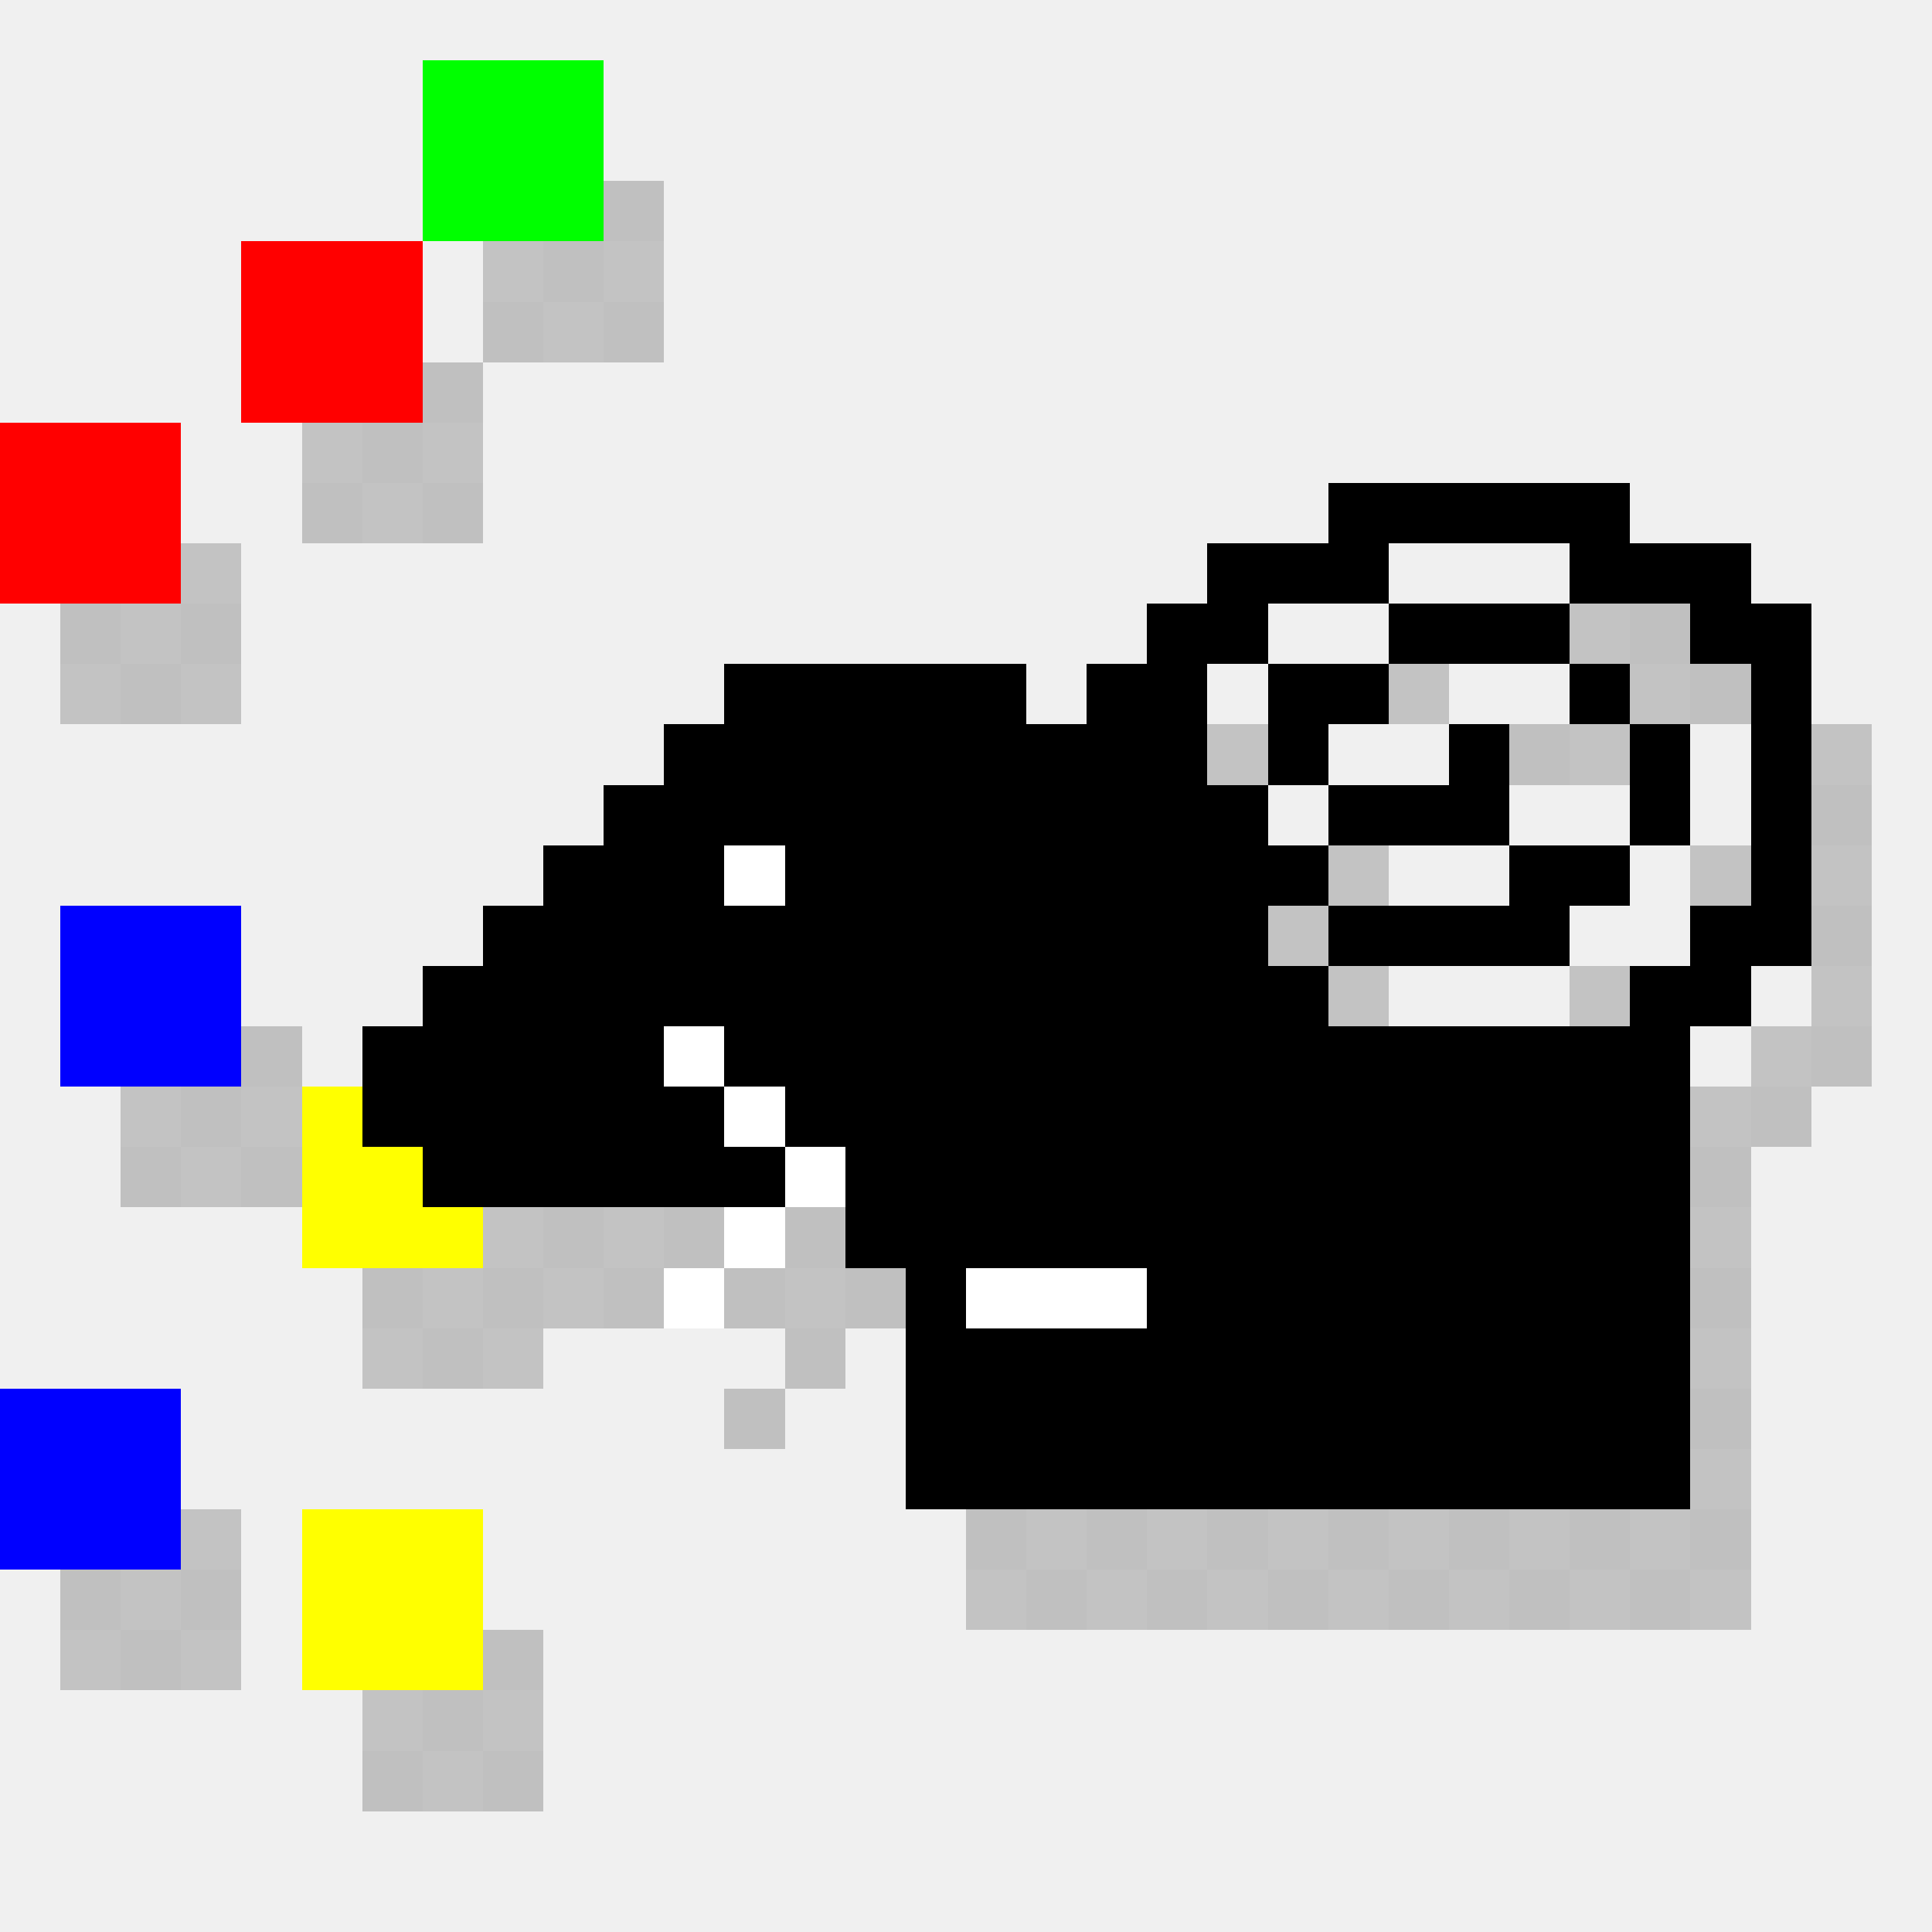
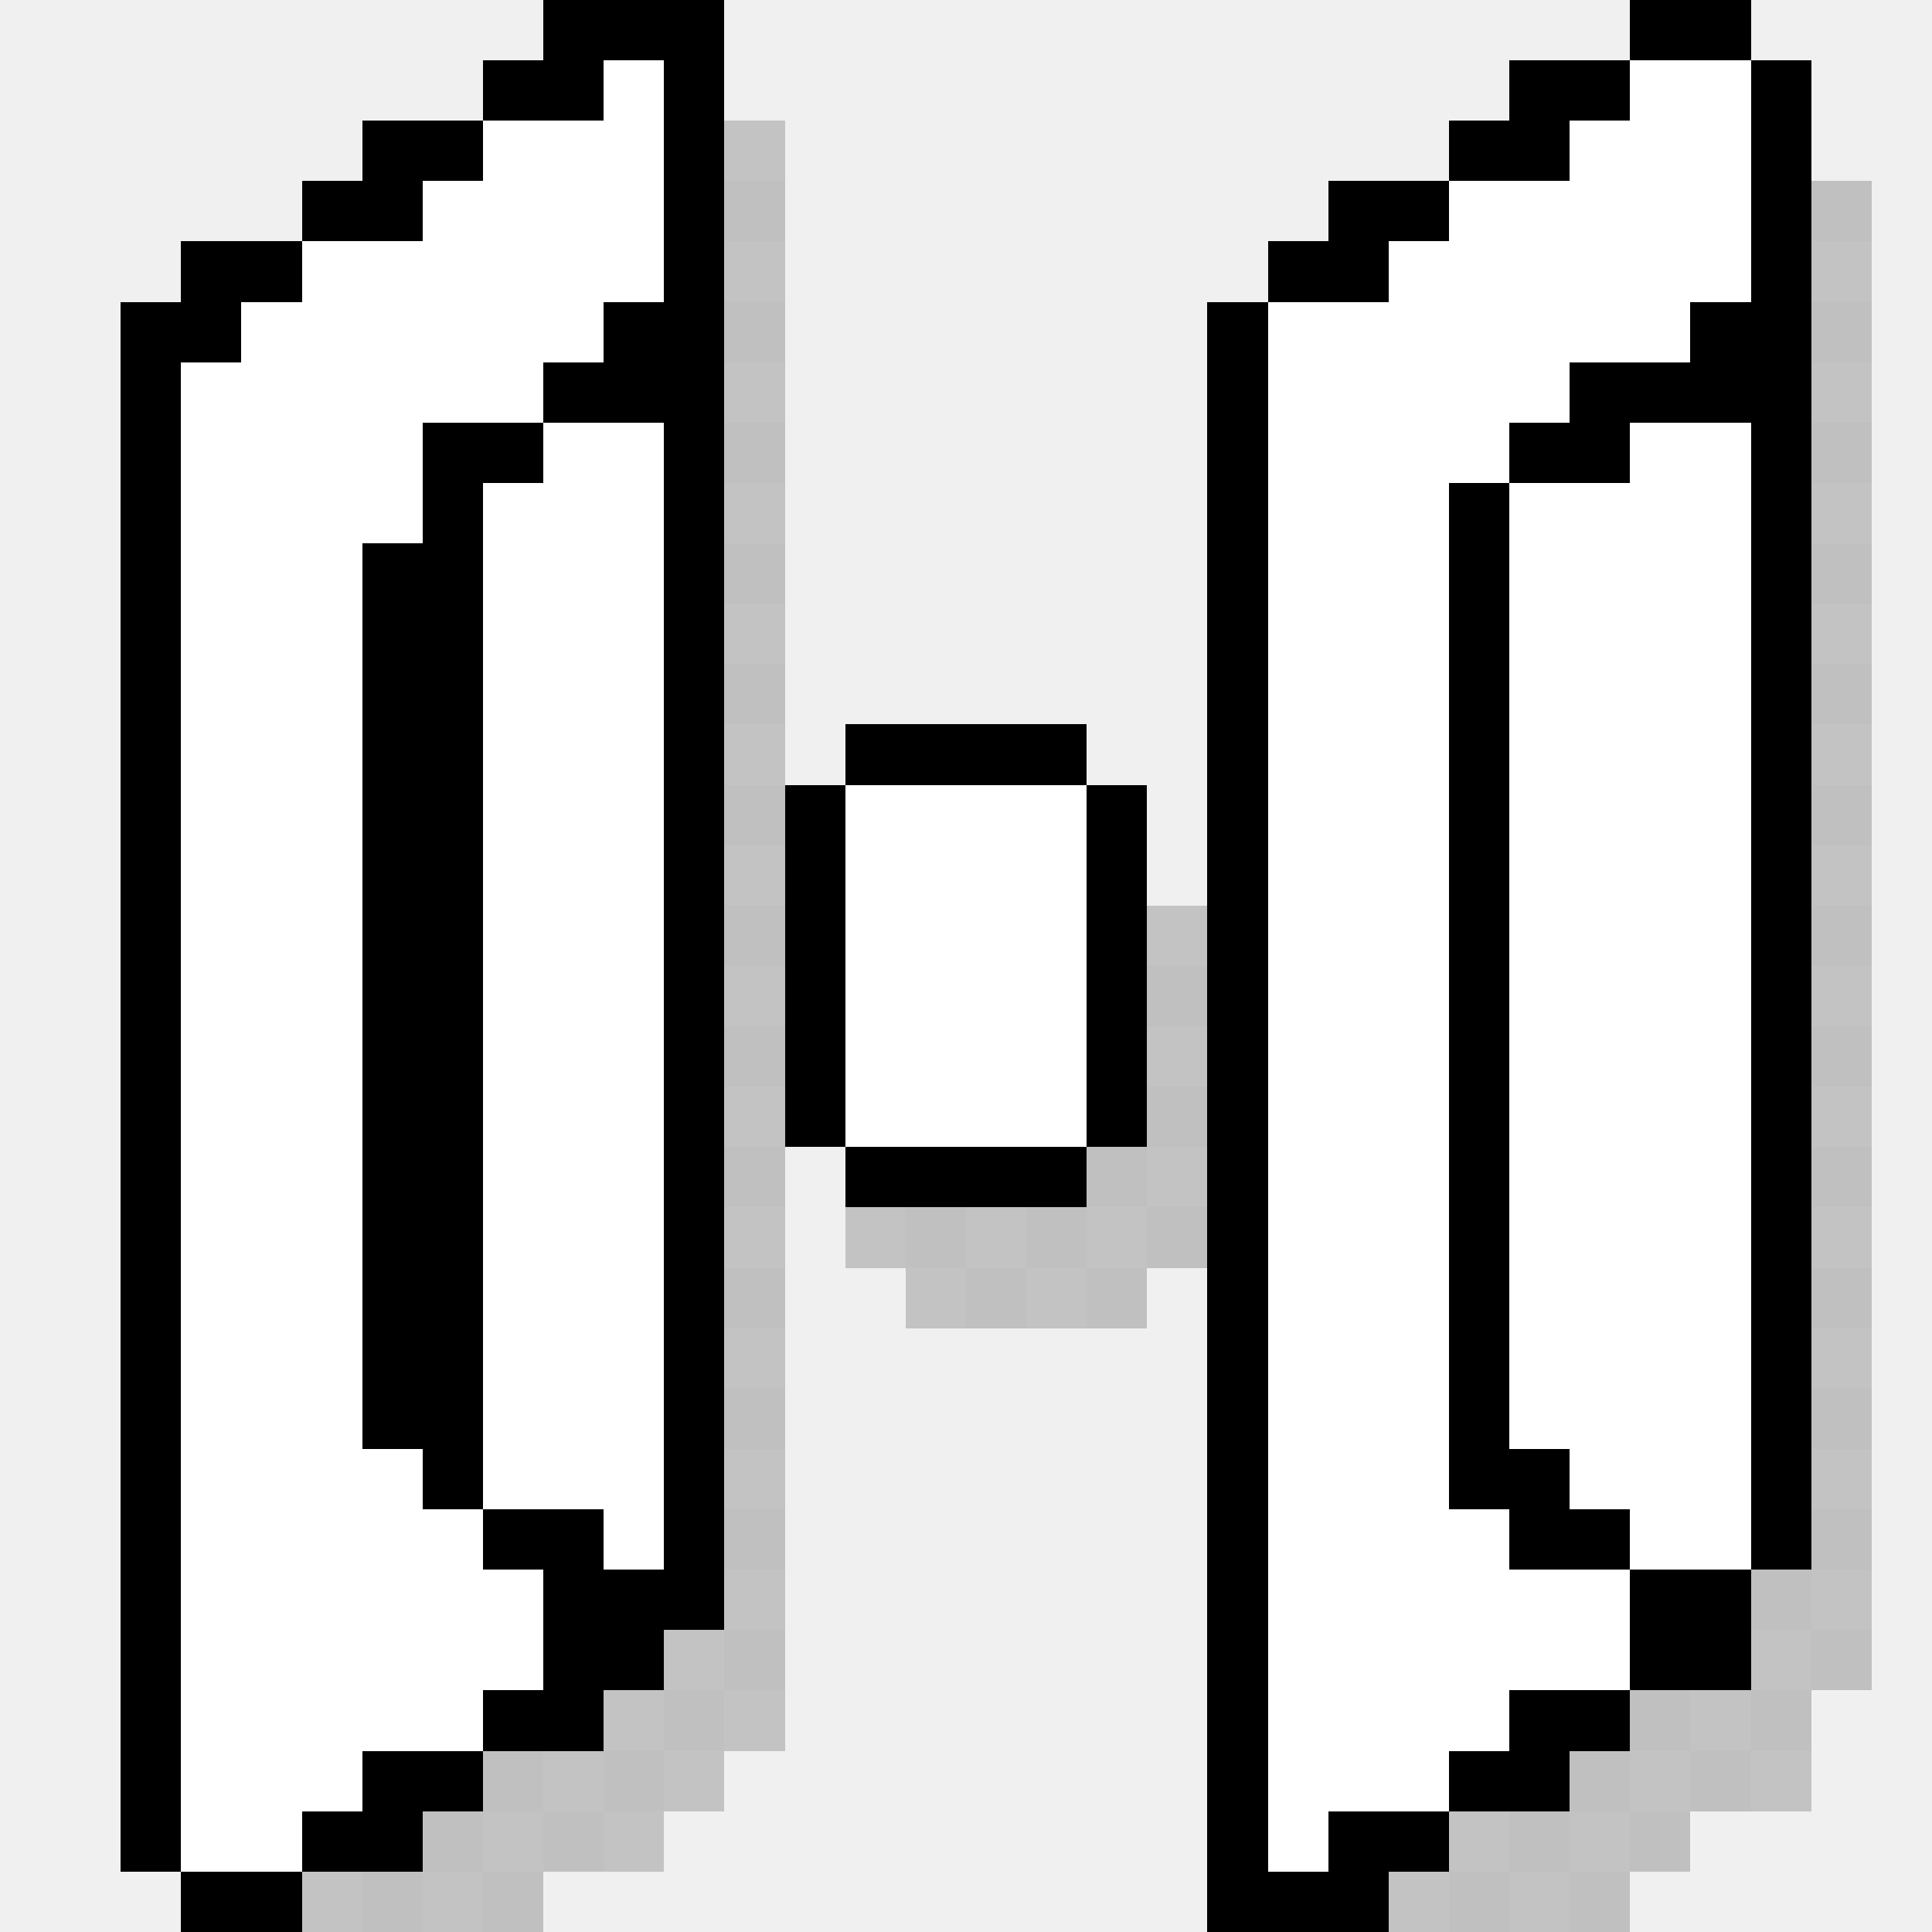
<svg xmlns="http://www.w3.org/2000/svg" width="32" height="32" viewBox="0 0 32 32" shape-rendering="crispEdges">
-   <rect x="7" y="1" width="3" height="1" fill="#00ff00" />
-   <rect x="7" y="2" width="3" height="1" fill="#00ff00" />
-   <rect x="7" y="3" width="3" height="1" fill="#00ff00" />
-   <rect x="10" y="3" width="1" height="1" fill="#000000" fill-opacity="0.2" />
-   <rect x="4" y="4" width="3" height="1" fill="#ff0000" />
-   <rect x="8" y="4" width="1" height="1" fill="#808080" fill-opacity="0.4" />
-   <rect x="9" y="4" width="1" height="1" fill="#000000" fill-opacity="0.2" />
-   <rect x="10" y="4" width="1" height="1" fill="#808080" fill-opacity="0.4" />
-   <rect x="4" y="5" width="3" height="1" fill="#ff0000" />
-   <rect x="8" y="5" width="1" height="1" fill="#000000" fill-opacity="0.2" />
-   <rect x="9" y="5" width="1" height="1" fill="#808080" fill-opacity="0.4" />
-   <rect x="10" y="5" width="1" height="1" fill="#000000" fill-opacity="0.2" />
-   <rect x="4" y="6" width="3" height="1" fill="#ff0000" />
-   <rect x="7" y="6" width="1" height="1" fill="#000000" fill-opacity="0.2" />
-   <rect x="0" y="7" width="3" height="1" fill="#ff0000" />
-   <rect x="5" y="7" width="1" height="1" fill="#808080" fill-opacity="0.4" />
-   <rect x="6" y="7" width="1" height="1" fill="#000000" fill-opacity="0.2" />
-   <rect x="7" y="7" width="1" height="1" fill="#808080" fill-opacity="0.4" />
-   <rect x="0" y="8" width="3" height="1" fill="#ff0000" />
-   <rect x="5" y="8" width="1" height="1" fill="#000000" fill-opacity="0.2" />
-   <rect x="6" y="8" width="1" height="1" fill="#808080" fill-opacity="0.4" />
-   <rect x="7" y="8" width="1" height="1" fill="#000000" fill-opacity="0.2" />
-   <rect x="22" y="8" width="5" height="1" fill="#000000" />
-   <rect x="0" y="9" width="3" height="1" fill="#ff0000" />
-   <rect x="3" y="9" width="1" height="1" fill="#808080" fill-opacity="0.4" />
-   <rect x="20" y="9" width="3" height="1" fill="#000000" />
-   <rect x="26" y="9" width="3" height="1" fill="#000000" />
-   <rect x="1" y="10" width="1" height="1" fill="#000000" fill-opacity="0.2" />
-   <rect x="2" y="10" width="1" height="1" fill="#808080" fill-opacity="0.4" />
-   <rect x="3" y="10" width="1" height="1" fill="#000000" fill-opacity="0.2" />
-   <rect x="19" y="10" width="2" height="1" fill="#000000" />
-   <rect x="23" y="10" width="3" height="1" fill="#000000" />
-   <rect x="26" y="10" width="1" height="1" fill="#808080" fill-opacity="0.4" />
-   <rect x="27" y="10" width="1" height="1" fill="#000000" fill-opacity="0.2" />
-   <rect x="28" y="10" width="2" height="1" fill="#000000" />
-   <rect x="1" y="11" width="1" height="1" fill="#808080" fill-opacity="0.4" />
-   <rect x="2" y="11" width="1" height="1" fill="#000000" fill-opacity="0.2" />
-   <rect x="3" y="11" width="1" height="1" fill="#808080" fill-opacity="0.4" />
-   <rect x="12" y="11" width="5" height="1" fill="#000000" />
-   <rect x="18" y="11" width="2" height="1" fill="#000000" />
-   <rect x="21" y="11" width="2" height="1" fill="#000000" />
-   <rect x="23" y="11" width="1" height="1" fill="#808080" fill-opacity="0.4" />
-   <rect x="26" y="11" width="1" height="1" fill="#000000" />
-   <rect x="27" y="11" width="1" height="1" fill="#808080" fill-opacity="0.4" />
-   <rect x="28" y="11" width="1" height="1" fill="#000000" fill-opacity="0.2" />
+   <rect x="9" y="0" width="3" height="1" fill="#000000" />
+   <rect x="27" y="0" width="2" height="1" fill="#000000" />
+   <rect x="8" y="1" width="2" height="1" fill="#000000" />
+   <rect x="10" y="1" width="1" height="1" fill="#ffffff" />
+   <rect x="11" y="1" width="1" height="1" fill="#000000" />
+   <rect x="25" y="1" width="2" height="1" fill="#000000" />
+   <rect x="27" y="1" width="2" height="1" fill="#ffffff" />
+   <rect x="29" y="1" width="1" height="1" fill="#000000" />
+   <rect x="6" y="2" width="2" height="1" fill="#000000" />
+   <rect x="8" y="2" width="3" height="1" fill="#ffffff" />
+   <rect x="11" y="2" width="1" height="1" fill="#000000" />
+   <rect x="12" y="2" width="1" height="1" fill="#808080" fill-opacity="0.4" />
+   <rect x="24" y="2" width="2" height="1" fill="#000000" />
+   <rect x="26" y="2" width="3" height="1" fill="#ffffff" />
+   <rect x="29" y="2" width="1" height="1" fill="#000000" />
+   <rect x="5" y="3" width="2" height="1" fill="#000000" />
+   <rect x="7" y="3" width="4" height="1" fill="#ffffff" />
+   <rect x="11" y="3" width="1" height="1" fill="#000000" />
+   <rect x="12" y="3" width="1" height="1" fill="#000000" fill-opacity="0.2" />
+   <rect x="22" y="3" width="2" height="1" fill="#000000" />
+   <rect x="24" y="3" width="5" height="1" fill="#ffffff" />
+   <rect x="29" y="3" width="1" height="1" fill="#000000" />
+   <rect x="30" y="3" width="1" height="1" fill="#000000" fill-opacity="0.2" />
+   <rect x="3" y="4" width="2" height="1" fill="#000000" />
+   <rect x="5" y="4" width="6" height="1" fill="#ffffff" />
+   <rect x="11" y="4" width="1" height="1" fill="#000000" />
+   <rect x="12" y="4" width="1" height="1" fill="#808080" fill-opacity="0.4" />
+   <rect x="21" y="4" width="2" height="1" fill="#000000" />
+   <rect x="23" y="4" width="6" height="1" fill="#ffffff" />
+   <rect x="29" y="4" width="1" height="1" fill="#000000" />
+   <rect x="30" y="4" width="1" height="1" fill="#808080" fill-opacity="0.4" />
+   <rect x="2" y="5" width="2" height="1" fill="#000000" />
+   <rect x="4" y="5" width="6" height="1" fill="#ffffff" />
+   <rect x="10" y="5" width="2" height="1" fill="#000000" />
+   <rect x="12" y="5" width="1" height="1" fill="#000000" fill-opacity="0.2" />
+   <rect x="20" y="5" width="1" height="1" fill="#000000" />
+   <rect x="21" y="5" width="7" height="1" fill="#ffffff" />
+   <rect x="28" y="5" width="2" height="1" fill="#000000" />
+   <rect x="30" y="5" width="1" height="1" fill="#000000" fill-opacity="0.2" />
+   <rect x="2" y="6" width="1" height="1" fill="#000000" />
+   <rect x="3" y="6" width="6" height="1" fill="#ffffff" />
+   <rect x="9" y="6" width="3" height="1" fill="#000000" />
+   <rect x="12" y="6" width="1" height="1" fill="#808080" fill-opacity="0.4" />
+   <rect x="20" y="6" width="1" height="1" fill="#000000" />
+   <rect x="21" y="6" width="5" height="1" fill="#ffffff" />
+   <rect x="26" y="6" width="4" height="1" fill="#000000" />
+   <rect x="30" y="6" width="1" height="1" fill="#808080" fill-opacity="0.4" />
+   <rect x="2" y="7" width="1" height="1" fill="#000000" />
+   <rect x="3" y="7" width="4" height="1" fill="#ffffff" />
+   <rect x="7" y="7" width="2" height="1" fill="#000000" />
+   <rect x="9" y="7" width="2" height="1" fill="#ffffff" />
+   <rect x="11" y="7" width="1" height="1" fill="#000000" />
+   <rect x="12" y="7" width="1" height="1" fill="#000000" fill-opacity="0.2" />
+   <rect x="20" y="7" width="1" height="1" fill="#000000" />
+   <rect x="21" y="7" width="4" height="1" fill="#ffffff" />
+   <rect x="25" y="7" width="2" height="1" fill="#000000" />
+   <rect x="27" y="7" width="2" height="1" fill="#ffffff" />
+   <rect x="29" y="7" width="1" height="1" fill="#000000" />
+   <rect x="30" y="7" width="1" height="1" fill="#000000" fill-opacity="0.2" />
+   <rect x="2" y="8" width="1" height="1" fill="#000000" />
+   <rect x="3" y="8" width="4" height="1" fill="#ffffff" />
+   <rect x="7" y="8" width="1" height="1" fill="#000000" />
+   <rect x="8" y="8" width="3" height="1" fill="#ffffff" />
+   <rect x="11" y="8" width="1" height="1" fill="#000000" />
+   <rect x="12" y="8" width="1" height="1" fill="#808080" fill-opacity="0.4" />
+   <rect x="20" y="8" width="1" height="1" fill="#000000" />
+   <rect x="21" y="8" width="3" height="1" fill="#ffffff" />
+   <rect x="24" y="8" width="1" height="1" fill="#000000" />
+   <rect x="25" y="8" width="4" height="1" fill="#ffffff" />
+   <rect x="29" y="8" width="1" height="1" fill="#000000" />
+   <rect x="30" y="8" width="1" height="1" fill="#808080" fill-opacity="0.4" />
+   <rect x="2" y="9" width="1" height="1" fill="#000000" />
+   <rect x="3" y="9" width="3" height="1" fill="#ffffff" />
+   <rect x="6" y="9" width="2" height="1" fill="#000000" />
+   <rect x="8" y="9" width="3" height="1" fill="#ffffff" />
+   <rect x="11" y="9" width="1" height="1" fill="#000000" />
+   <rect x="12" y="9" width="1" height="1" fill="#000000" fill-opacity="0.2" />
+   <rect x="20" y="9" width="1" height="1" fill="#000000" />
+   <rect x="21" y="9" width="3" height="1" fill="#ffffff" />
+   <rect x="24" y="9" width="1" height="1" fill="#000000" />
+   <rect x="25" y="9" width="4" height="1" fill="#ffffff" />
+   <rect x="29" y="9" width="1" height="1" fill="#000000" />
+   <rect x="30" y="9" width="1" height="1" fill="#000000" fill-opacity="0.2" />
+   <rect x="2" y="10" width="1" height="1" fill="#000000" />
+   <rect x="3" y="10" width="3" height="1" fill="#ffffff" />
+   <rect x="6" y="10" width="2" height="1" fill="#000000" />
+   <rect x="8" y="10" width="3" height="1" fill="#ffffff" />
+   <rect x="11" y="10" width="1" height="1" fill="#000000" />
+   <rect x="12" y="10" width="1" height="1" fill="#808080" fill-opacity="0.4" />
+   <rect x="20" y="10" width="1" height="1" fill="#000000" />
+   <rect x="21" y="10" width="3" height="1" fill="#ffffff" />
+   <rect x="24" y="10" width="1" height="1" fill="#000000" />
+   <rect x="25" y="10" width="4" height="1" fill="#ffffff" />
+   <rect x="29" y="10" width="1" height="1" fill="#000000" />
+   <rect x="30" y="10" width="1" height="1" fill="#808080" fill-opacity="0.4" />
+   <rect x="2" y="11" width="1" height="1" fill="#000000" />
+   <rect x="3" y="11" width="3" height="1" fill="#ffffff" />
+   <rect x="6" y="11" width="2" height="1" fill="#000000" />
+   <rect x="8" y="11" width="3" height="1" fill="#ffffff" />
+   <rect x="11" y="11" width="1" height="1" fill="#000000" />
+   <rect x="12" y="11" width="1" height="1" fill="#000000" fill-opacity="0.2" />
+   <rect x="20" y="11" width="1" height="1" fill="#000000" />
+   <rect x="21" y="11" width="3" height="1" fill="#ffffff" />
+   <rect x="24" y="11" width="1" height="1" fill="#000000" />
+   <rect x="25" y="11" width="4" height="1" fill="#ffffff" />
  <rect x="29" y="11" width="1" height="1" fill="#000000" />
-   <rect x="11" y="12" width="9" height="1" fill="#000000" />
-   <rect x="20" y="12" width="1" height="1" fill="#808080" fill-opacity="0.4" />
-   <rect x="21" y="12" width="1" height="1" fill="#000000" />
+   <rect x="30" y="11" width="1" height="1" fill="#000000" fill-opacity="0.2" />
+   <rect x="2" y="12" width="1" height="1" fill="#000000" />
+   <rect x="3" y="12" width="3" height="1" fill="#ffffff" />
+   <rect x="6" y="12" width="2" height="1" fill="#000000" />
+   <rect x="8" y="12" width="3" height="1" fill="#ffffff" />
+   <rect x="11" y="12" width="1" height="1" fill="#000000" />
+   <rect x="12" y="12" width="1" height="1" fill="#808080" fill-opacity="0.4" />
+   <rect x="14" y="12" width="4" height="1" fill="#000000" />
+   <rect x="20" y="12" width="1" height="1" fill="#000000" />
+   <rect x="21" y="12" width="3" height="1" fill="#ffffff" />
  <rect x="24" y="12" width="1" height="1" fill="#000000" />
-   <rect x="25" y="12" width="1" height="1" fill="#000000" fill-opacity="0.2" />
-   <rect x="26" y="12" width="1" height="1" fill="#808080" fill-opacity="0.4" />
-   <rect x="27" y="12" width="1" height="1" fill="#000000" />
+   <rect x="25" y="12" width="4" height="1" fill="#ffffff" />
  <rect x="29" y="12" width="1" height="1" fill="#000000" />
  <rect x="30" y="12" width="1" height="1" fill="#808080" fill-opacity="0.4" />
-   <rect x="10" y="13" width="11" height="1" fill="#000000" />
-   <rect x="22" y="13" width="3" height="1" fill="#000000" />
-   <rect x="27" y="13" width="1" height="1" fill="#000000" />
+   <rect x="2" y="13" width="1" height="1" fill="#000000" />
+   <rect x="3" y="13" width="3" height="1" fill="#ffffff" />
+   <rect x="6" y="13" width="2" height="1" fill="#000000" />
+   <rect x="8" y="13" width="3" height="1" fill="#ffffff" />
+   <rect x="11" y="13" width="1" height="1" fill="#000000" />
+   <rect x="12" y="13" width="1" height="1" fill="#000000" fill-opacity="0.2" />
+   <rect x="13" y="13" width="1" height="1" fill="#000000" />
+   <rect x="14" y="13" width="4" height="1" fill="#ffffff" />
+   <rect x="18" y="13" width="1" height="1" fill="#000000" />
+   <rect x="20" y="13" width="1" height="1" fill="#000000" />
+   <rect x="21" y="13" width="3" height="1" fill="#ffffff" />
+   <rect x="24" y="13" width="1" height="1" fill="#000000" />
+   <rect x="25" y="13" width="4" height="1" fill="#ffffff" />
  <rect x="29" y="13" width="1" height="1" fill="#000000" />
  <rect x="30" y="13" width="1" height="1" fill="#000000" fill-opacity="0.2" />
-   <rect x="9" y="14" width="3" height="1" fill="#000000" />
-   <rect x="12" y="14" width="1" height="1" fill="#ffffff" />
-   <rect x="13" y="14" width="9" height="1" fill="#000000" />
-   <rect x="22" y="14" width="1" height="1" fill="#808080" fill-opacity="0.4" />
-   <rect x="25" y="14" width="2" height="1" fill="#000000" />
-   <rect x="28" y="14" width="1" height="1" fill="#808080" fill-opacity="0.4" />
+   <rect x="2" y="14" width="1" height="1" fill="#000000" />
+   <rect x="3" y="14" width="3" height="1" fill="#ffffff" />
+   <rect x="6" y="14" width="2" height="1" fill="#000000" />
+   <rect x="8" y="14" width="3" height="1" fill="#ffffff" />
+   <rect x="11" y="14" width="1" height="1" fill="#000000" />
+   <rect x="12" y="14" width="1" height="1" fill="#808080" fill-opacity="0.4" />
+   <rect x="13" y="14" width="1" height="1" fill="#000000" />
+   <rect x="14" y="14" width="4" height="1" fill="#ffffff" />
+   <rect x="18" y="14" width="1" height="1" fill="#000000" />
+   <rect x="20" y="14" width="1" height="1" fill="#000000" />
+   <rect x="21" y="14" width="3" height="1" fill="#ffffff" />
+   <rect x="24" y="14" width="1" height="1" fill="#000000" />
+   <rect x="25" y="14" width="4" height="1" fill="#ffffff" />
  <rect x="29" y="14" width="1" height="1" fill="#000000" />
  <rect x="30" y="14" width="1" height="1" fill="#808080" fill-opacity="0.4" />
-   <rect x="1" y="15" width="3" height="1" fill="#0000ff" />
-   <rect x="8" y="15" width="13" height="1" fill="#000000" />
-   <rect x="21" y="15" width="1" height="1" fill="#808080" fill-opacity="0.4" />
-   <rect x="22" y="15" width="4" height="1" fill="#000000" />
-   <rect x="28" y="15" width="2" height="1" fill="#000000" />
+   <rect x="2" y="15" width="1" height="1" fill="#000000" />
+   <rect x="3" y="15" width="3" height="1" fill="#ffffff" />
+   <rect x="6" y="15" width="2" height="1" fill="#000000" />
+   <rect x="8" y="15" width="3" height="1" fill="#ffffff" />
+   <rect x="11" y="15" width="1" height="1" fill="#000000" />
+   <rect x="12" y="15" width="1" height="1" fill="#000000" fill-opacity="0.2" />
+   <rect x="13" y="15" width="1" height="1" fill="#000000" />
+   <rect x="14" y="15" width="4" height="1" fill="#ffffff" />
+   <rect x="18" y="15" width="1" height="1" fill="#000000" />
+   <rect x="19" y="15" width="1" height="1" fill="#808080" fill-opacity="0.4" />
+   <rect x="20" y="15" width="1" height="1" fill="#000000" />
+   <rect x="21" y="15" width="3" height="1" fill="#ffffff" />
+   <rect x="24" y="15" width="1" height="1" fill="#000000" />
+   <rect x="25" y="15" width="4" height="1" fill="#ffffff" />
+   <rect x="29" y="15" width="1" height="1" fill="#000000" />
  <rect x="30" y="15" width="1" height="1" fill="#000000" fill-opacity="0.2" />
-   <rect x="1" y="16" width="3" height="1" fill="#0000ff" />
-   <rect x="7" y="16" width="15" height="1" fill="#000000" />
-   <rect x="22" y="16" width="1" height="1" fill="#808080" fill-opacity="0.4" />
-   <rect x="26" y="16" width="1" height="1" fill="#808080" fill-opacity="0.4" />
-   <rect x="27" y="16" width="2" height="1" fill="#000000" />
+   <rect x="2" y="16" width="1" height="1" fill="#000000" />
+   <rect x="3" y="16" width="3" height="1" fill="#ffffff" />
+   <rect x="6" y="16" width="2" height="1" fill="#000000" />
+   <rect x="8" y="16" width="3" height="1" fill="#ffffff" />
+   <rect x="11" y="16" width="1" height="1" fill="#000000" />
+   <rect x="12" y="16" width="1" height="1" fill="#808080" fill-opacity="0.4" />
+   <rect x="13" y="16" width="1" height="1" fill="#000000" />
+   <rect x="14" y="16" width="4" height="1" fill="#ffffff" />
+   <rect x="18" y="16" width="1" height="1" fill="#000000" />
+   <rect x="19" y="16" width="1" height="1" fill="#000000" fill-opacity="0.2" />
+   <rect x="20" y="16" width="1" height="1" fill="#000000" />
+   <rect x="21" y="16" width="3" height="1" fill="#ffffff" />
+   <rect x="24" y="16" width="1" height="1" fill="#000000" />
+   <rect x="25" y="16" width="4" height="1" fill="#ffffff" />
+   <rect x="29" y="16" width="1" height="1" fill="#000000" />
  <rect x="30" y="16" width="1" height="1" fill="#808080" fill-opacity="0.4" />
-   <rect x="1" y="17" width="3" height="1" fill="#0000ff" />
-   <rect x="4" y="17" width="1" height="1" fill="#000000" fill-opacity="0.2" />
-   <rect x="6" y="17" width="5" height="1" fill="#000000" />
-   <rect x="11" y="17" width="1" height="1" fill="#ffffff" />
-   <rect x="12" y="17" width="16" height="1" fill="#000000" />
-   <rect x="29" y="17" width="1" height="1" fill="#808080" fill-opacity="0.4" />
+   <rect x="2" y="17" width="1" height="1" fill="#000000" />
+   <rect x="3" y="17" width="3" height="1" fill="#ffffff" />
+   <rect x="6" y="17" width="2" height="1" fill="#000000" />
+   <rect x="8" y="17" width="3" height="1" fill="#ffffff" />
+   <rect x="11" y="17" width="1" height="1" fill="#000000" />
+   <rect x="12" y="17" width="1" height="1" fill="#000000" fill-opacity="0.2" />
+   <rect x="13" y="17" width="1" height="1" fill="#000000" />
+   <rect x="14" y="17" width="4" height="1" fill="#ffffff" />
+   <rect x="18" y="17" width="1" height="1" fill="#000000" />
+   <rect x="19" y="17" width="1" height="1" fill="#808080" fill-opacity="0.4" />
+   <rect x="20" y="17" width="1" height="1" fill="#000000" />
+   <rect x="21" y="17" width="3" height="1" fill="#ffffff" />
+   <rect x="24" y="17" width="1" height="1" fill="#000000" />
+   <rect x="25" y="17" width="4" height="1" fill="#ffffff" />
+   <rect x="29" y="17" width="1" height="1" fill="#000000" />
  <rect x="30" y="17" width="1" height="1" fill="#000000" fill-opacity="0.2" />
-   <rect x="2" y="18" width="1" height="1" fill="#808080" fill-opacity="0.4" />
-   <rect x="3" y="18" width="1" height="1" fill="#000000" fill-opacity="0.2" />
-   <rect x="4" y="18" width="1" height="1" fill="#808080" fill-opacity="0.4" />
-   <rect x="5" y="18" width="1" height="1" fill="#ffff00" />
-   <rect x="6" y="18" width="6" height="1" fill="#000000" />
-   <rect x="12" y="18" width="1" height="1" fill="#ffffff" />
-   <rect x="13" y="18" width="15" height="1" fill="#000000" />
-   <rect x="28" y="18" width="1" height="1" fill="#808080" fill-opacity="0.4" />
-   <rect x="29" y="18" width="1" height="1" fill="#000000" fill-opacity="0.2" />
-   <rect x="2" y="19" width="1" height="1" fill="#000000" fill-opacity="0.2" />
-   <rect x="3" y="19" width="1" height="1" fill="#808080" fill-opacity="0.4" />
-   <rect x="4" y="19" width="1" height="1" fill="#000000" fill-opacity="0.2" />
-   <rect x="5" y="19" width="2" height="1" fill="#ffff00" />
-   <rect x="7" y="19" width="6" height="1" fill="#000000" />
-   <rect x="13" y="19" width="1" height="1" fill="#ffffff" />
-   <rect x="14" y="19" width="14" height="1" fill="#000000" />
-   <rect x="28" y="19" width="1" height="1" fill="#000000" fill-opacity="0.2" />
-   <rect x="5" y="20" width="3" height="1" fill="#ffff00" />
-   <rect x="8" y="20" width="1" height="1" fill="#808080" fill-opacity="0.4" />
-   <rect x="9" y="20" width="1" height="1" fill="#000000" fill-opacity="0.2" />
-   <rect x="10" y="20" width="1" height="1" fill="#808080" fill-opacity="0.4" />
-   <rect x="11" y="20" width="1" height="1" fill="#000000" fill-opacity="0.2" />
-   <rect x="12" y="20" width="1" height="1" fill="#ffffff" />
-   <rect x="13" y="20" width="1" height="1" fill="#000000" fill-opacity="0.2" />
-   <rect x="14" y="20" width="14" height="1" fill="#000000" />
-   <rect x="28" y="20" width="1" height="1" fill="#808080" fill-opacity="0.4" />
-   <rect x="6" y="21" width="1" height="1" fill="#000000" fill-opacity="0.2" />
-   <rect x="7" y="21" width="1" height="1" fill="#808080" fill-opacity="0.4" />
-   <rect x="8" y="21" width="1" height="1" fill="#000000" fill-opacity="0.2" />
-   <rect x="9" y="21" width="1" height="1" fill="#808080" fill-opacity="0.4" />
-   <rect x="10" y="21" width="1" height="1" fill="#000000" fill-opacity="0.2" />
-   <rect x="11" y="21" width="1" height="1" fill="#ffffff" />
+   <rect x="2" y="18" width="1" height="1" fill="#000000" />
+   <rect x="3" y="18" width="3" height="1" fill="#ffffff" />
+   <rect x="6" y="18" width="2" height="1" fill="#000000" />
+   <rect x="8" y="18" width="3" height="1" fill="#ffffff" />
+   <rect x="11" y="18" width="1" height="1" fill="#000000" />
+   <rect x="12" y="18" width="1" height="1" fill="#808080" fill-opacity="0.4" />
+   <rect x="13" y="18" width="1" height="1" fill="#000000" />
+   <rect x="14" y="18" width="4" height="1" fill="#ffffff" />
+   <rect x="18" y="18" width="1" height="1" fill="#000000" />
+   <rect x="19" y="18" width="1" height="1" fill="#000000" fill-opacity="0.2" />
+   <rect x="20" y="18" width="1" height="1" fill="#000000" />
+   <rect x="21" y="18" width="3" height="1" fill="#ffffff" />
+   <rect x="24" y="18" width="1" height="1" fill="#000000" />
+   <rect x="25" y="18" width="4" height="1" fill="#ffffff" />
+   <rect x="29" y="18" width="1" height="1" fill="#000000" />
+   <rect x="30" y="18" width="1" height="1" fill="#808080" fill-opacity="0.4" />
+   <rect x="2" y="19" width="1" height="1" fill="#000000" />
+   <rect x="3" y="19" width="3" height="1" fill="#ffffff" />
+   <rect x="6" y="19" width="2" height="1" fill="#000000" />
+   <rect x="8" y="19" width="3" height="1" fill="#ffffff" />
+   <rect x="11" y="19" width="1" height="1" fill="#000000" />
+   <rect x="12" y="19" width="1" height="1" fill="#000000" fill-opacity="0.2" />
+   <rect x="14" y="19" width="4" height="1" fill="#000000" />
+   <rect x="18" y="19" width="1" height="1" fill="#000000" fill-opacity="0.2" />
+   <rect x="19" y="19" width="1" height="1" fill="#808080" fill-opacity="0.4" />
+   <rect x="20" y="19" width="1" height="1" fill="#000000" />
+   <rect x="21" y="19" width="3" height="1" fill="#ffffff" />
+   <rect x="24" y="19" width="1" height="1" fill="#000000" />
+   <rect x="25" y="19" width="4" height="1" fill="#ffffff" />
+   <rect x="29" y="19" width="1" height="1" fill="#000000" />
+   <rect x="30" y="19" width="1" height="1" fill="#000000" fill-opacity="0.2" />
+   <rect x="2" y="20" width="1" height="1" fill="#000000" />
+   <rect x="3" y="20" width="3" height="1" fill="#ffffff" />
+   <rect x="6" y="20" width="2" height="1" fill="#000000" />
+   <rect x="8" y="20" width="3" height="1" fill="#ffffff" />
+   <rect x="11" y="20" width="1" height="1" fill="#000000" />
+   <rect x="12" y="20" width="1" height="1" fill="#808080" fill-opacity="0.4" />
+   <rect x="14" y="20" width="1" height="1" fill="#808080" fill-opacity="0.4" />
+   <rect x="15" y="20" width="1" height="1" fill="#000000" fill-opacity="0.2" />
+   <rect x="16" y="20" width="1" height="1" fill="#808080" fill-opacity="0.4" />
+   <rect x="17" y="20" width="1" height="1" fill="#000000" fill-opacity="0.2" />
+   <rect x="18" y="20" width="1" height="1" fill="#808080" fill-opacity="0.4" />
+   <rect x="19" y="20" width="1" height="1" fill="#000000" fill-opacity="0.2" />
+   <rect x="20" y="20" width="1" height="1" fill="#000000" />
+   <rect x="21" y="20" width="3" height="1" fill="#ffffff" />
+   <rect x="24" y="20" width="1" height="1" fill="#000000" />
+   <rect x="25" y="20" width="4" height="1" fill="#ffffff" />
+   <rect x="29" y="20" width="1" height="1" fill="#000000" />
+   <rect x="30" y="20" width="1" height="1" fill="#808080" fill-opacity="0.4" />
+   <rect x="2" y="21" width="1" height="1" fill="#000000" />
+   <rect x="3" y="21" width="3" height="1" fill="#ffffff" />
+   <rect x="6" y="21" width="2" height="1" fill="#000000" />
+   <rect x="8" y="21" width="3" height="1" fill="#ffffff" />
+   <rect x="11" y="21" width="1" height="1" fill="#000000" />
  <rect x="12" y="21" width="1" height="1" fill="#000000" fill-opacity="0.2" />
-   <rect x="13" y="21" width="1" height="1" fill="#808080" fill-opacity="0.4" />
-   <rect x="14" y="21" width="1" height="1" fill="#000000" fill-opacity="0.2" />
-   <rect x="15" y="21" width="1" height="1" fill="#000000" />
-   <rect x="16" y="21" width="3" height="1" fill="#ffffff" />
-   <rect x="19" y="21" width="9" height="1" fill="#000000" />
-   <rect x="28" y="21" width="1" height="1" fill="#000000" fill-opacity="0.2" />
-   <rect x="6" y="22" width="1" height="1" fill="#808080" fill-opacity="0.4" />
-   <rect x="7" y="22" width="1" height="1" fill="#000000" fill-opacity="0.2" />
-   <rect x="8" y="22" width="1" height="1" fill="#808080" fill-opacity="0.4" />
-   <rect x="13" y="22" width="1" height="1" fill="#000000" fill-opacity="0.2" />
-   <rect x="15" y="22" width="13" height="1" fill="#000000" />
-   <rect x="28" y="22" width="1" height="1" fill="#808080" fill-opacity="0.4" />
-   <rect x="0" y="23" width="3" height="1" fill="#0000ff" />
+   <rect x="15" y="21" width="1" height="1" fill="#808080" fill-opacity="0.4" />
+   <rect x="16" y="21" width="1" height="1" fill="#000000" fill-opacity="0.2" />
+   <rect x="17" y="21" width="1" height="1" fill="#808080" fill-opacity="0.4" />
+   <rect x="18" y="21" width="1" height="1" fill="#000000" fill-opacity="0.2" />
+   <rect x="20" y="21" width="1" height="1" fill="#000000" />
+   <rect x="21" y="21" width="3" height="1" fill="#ffffff" />
+   <rect x="24" y="21" width="1" height="1" fill="#000000" />
+   <rect x="25" y="21" width="4" height="1" fill="#ffffff" />
+   <rect x="29" y="21" width="1" height="1" fill="#000000" />
+   <rect x="30" y="21" width="1" height="1" fill="#000000" fill-opacity="0.2" />
+   <rect x="2" y="22" width="1" height="1" fill="#000000" />
+   <rect x="3" y="22" width="3" height="1" fill="#ffffff" />
+   <rect x="6" y="22" width="2" height="1" fill="#000000" />
+   <rect x="8" y="22" width="3" height="1" fill="#ffffff" />
+   <rect x="11" y="22" width="1" height="1" fill="#000000" />
+   <rect x="12" y="22" width="1" height="1" fill="#808080" fill-opacity="0.4" />
+   <rect x="20" y="22" width="1" height="1" fill="#000000" />
+   <rect x="21" y="22" width="3" height="1" fill="#ffffff" />
+   <rect x="24" y="22" width="1" height="1" fill="#000000" />
+   <rect x="25" y="22" width="4" height="1" fill="#ffffff" />
+   <rect x="29" y="22" width="1" height="1" fill="#000000" />
+   <rect x="30" y="22" width="1" height="1" fill="#808080" fill-opacity="0.4" />
+   <rect x="2" y="23" width="1" height="1" fill="#000000" />
+   <rect x="3" y="23" width="3" height="1" fill="#ffffff" />
+   <rect x="6" y="23" width="2" height="1" fill="#000000" />
+   <rect x="8" y="23" width="3" height="1" fill="#ffffff" />
+   <rect x="11" y="23" width="1" height="1" fill="#000000" />
  <rect x="12" y="23" width="1" height="1" fill="#000000" fill-opacity="0.2" />
-   <rect x="15" y="23" width="13" height="1" fill="#000000" />
-   <rect x="28" y="23" width="1" height="1" fill="#000000" fill-opacity="0.2" />
-   <rect x="0" y="24" width="3" height="1" fill="#0000ff" />
-   <rect x="15" y="24" width="13" height="1" fill="#000000" />
-   <rect x="28" y="24" width="1" height="1" fill="#808080" fill-opacity="0.4" />
-   <rect x="0" y="25" width="3" height="1" fill="#0000ff" />
-   <rect x="3" y="25" width="1" height="1" fill="#808080" fill-opacity="0.4" />
-   <rect x="5" y="25" width="3" height="1" fill="#ffff00" />
-   <rect x="16" y="25" width="1" height="1" fill="#000000" fill-opacity="0.2" />
-   <rect x="17" y="25" width="1" height="1" fill="#808080" fill-opacity="0.4" />
-   <rect x="18" y="25" width="1" height="1" fill="#000000" fill-opacity="0.2" />
-   <rect x="19" y="25" width="1" height="1" fill="#808080" fill-opacity="0.4" />
-   <rect x="20" y="25" width="1" height="1" fill="#000000" fill-opacity="0.2" />
-   <rect x="21" y="25" width="1" height="1" fill="#808080" fill-opacity="0.4" />
-   <rect x="22" y="25" width="1" height="1" fill="#000000" fill-opacity="0.2" />
-   <rect x="23" y="25" width="1" height="1" fill="#808080" fill-opacity="0.4" />
-   <rect x="24" y="25" width="1" height="1" fill="#000000" fill-opacity="0.2" />
-   <rect x="25" y="25" width="1" height="1" fill="#808080" fill-opacity="0.4" />
-   <rect x="26" y="25" width="1" height="1" fill="#000000" fill-opacity="0.2" />
-   <rect x="27" y="25" width="1" height="1" fill="#808080" fill-opacity="0.4" />
-   <rect x="28" y="25" width="1" height="1" fill="#000000" fill-opacity="0.2" />
-   <rect x="1" y="26" width="1" height="1" fill="#000000" fill-opacity="0.2" />
-   <rect x="2" y="26" width="1" height="1" fill="#808080" fill-opacity="0.4" />
-   <rect x="3" y="26" width="1" height="1" fill="#000000" fill-opacity="0.2" />
-   <rect x="5" y="26" width="3" height="1" fill="#ffff00" />
-   <rect x="16" y="26" width="1" height="1" fill="#808080" fill-opacity="0.4" />
-   <rect x="17" y="26" width="1" height="1" fill="#000000" fill-opacity="0.2" />
-   <rect x="18" y="26" width="1" height="1" fill="#808080" fill-opacity="0.4" />
-   <rect x="19" y="26" width="1" height="1" fill="#000000" fill-opacity="0.2" />
-   <rect x="20" y="26" width="1" height="1" fill="#808080" fill-opacity="0.4" />
-   <rect x="21" y="26" width="1" height="1" fill="#000000" fill-opacity="0.2" />
-   <rect x="22" y="26" width="1" height="1" fill="#808080" fill-opacity="0.4" />
-   <rect x="23" y="26" width="1" height="1" fill="#000000" fill-opacity="0.2" />
-   <rect x="24" y="26" width="1" height="1" fill="#808080" fill-opacity="0.4" />
-   <rect x="25" y="26" width="1" height="1" fill="#000000" fill-opacity="0.2" />
-   <rect x="26" y="26" width="1" height="1" fill="#808080" fill-opacity="0.4" />
-   <rect x="27" y="26" width="1" height="1" fill="#000000" fill-opacity="0.2" />
-   <rect x="28" y="26" width="1" height="1" fill="#808080" fill-opacity="0.4" />
-   <rect x="1" y="27" width="1" height="1" fill="#808080" fill-opacity="0.4" />
-   <rect x="2" y="27" width="1" height="1" fill="#000000" fill-opacity="0.2" />
-   <rect x="3" y="27" width="1" height="1" fill="#808080" fill-opacity="0.4" />
-   <rect x="5" y="27" width="3" height="1" fill="#ffff00" />
-   <rect x="8" y="27" width="1" height="1" fill="#000000" fill-opacity="0.2" />
-   <rect x="6" y="28" width="1" height="1" fill="#808080" fill-opacity="0.4" />
-   <rect x="7" y="28" width="1" height="1" fill="#000000" fill-opacity="0.2" />
-   <rect x="8" y="28" width="1" height="1" fill="#808080" fill-opacity="0.4" />
-   <rect x="6" y="29" width="1" height="1" fill="#000000" fill-opacity="0.2" />
-   <rect x="7" y="29" width="1" height="1" fill="#808080" fill-opacity="0.4" />
+   <rect x="20" y="23" width="1" height="1" fill="#000000" />
+   <rect x="21" y="23" width="3" height="1" fill="#ffffff" />
+   <rect x="24" y="23" width="1" height="1" fill="#000000" />
+   <rect x="25" y="23" width="4" height="1" fill="#ffffff" />
+   <rect x="29" y="23" width="1" height="1" fill="#000000" />
+   <rect x="30" y="23" width="1" height="1" fill="#000000" fill-opacity="0.2" />
+   <rect x="2" y="24" width="1" height="1" fill="#000000" />
+   <rect x="3" y="24" width="4" height="1" fill="#ffffff" />
+   <rect x="7" y="24" width="1" height="1" fill="#000000" />
+   <rect x="8" y="24" width="3" height="1" fill="#ffffff" />
+   <rect x="11" y="24" width="1" height="1" fill="#000000" />
+   <rect x="12" y="24" width="1" height="1" fill="#808080" fill-opacity="0.4" />
+   <rect x="20" y="24" width="1" height="1" fill="#000000" />
+   <rect x="21" y="24" width="3" height="1" fill="#ffffff" />
+   <rect x="24" y="24" width="2" height="1" fill="#000000" />
+   <rect x="26" y="24" width="3" height="1" fill="#ffffff" />
+   <rect x="29" y="24" width="1" height="1" fill="#000000" />
+   <rect x="30" y="24" width="1" height="1" fill="#808080" fill-opacity="0.4" />
+   <rect x="2" y="25" width="1" height="1" fill="#000000" />
+   <rect x="3" y="25" width="5" height="1" fill="#ffffff" />
+   <rect x="8" y="25" width="2" height="1" fill="#000000" />
+   <rect x="10" y="25" width="1" height="1" fill="#ffffff" />
+   <rect x="11" y="25" width="1" height="1" fill="#000000" />
+   <rect x="12" y="25" width="1" height="1" fill="#000000" fill-opacity="0.2" />
+   <rect x="20" y="25" width="1" height="1" fill="#000000" />
+   <rect x="21" y="25" width="4" height="1" fill="#ffffff" />
+   <rect x="25" y="25" width="2" height="1" fill="#000000" />
+   <rect x="27" y="25" width="2" height="1" fill="#ffffff" />
+   <rect x="29" y="25" width="1" height="1" fill="#000000" />
+   <rect x="30" y="25" width="1" height="1" fill="#000000" fill-opacity="0.2" />
+   <rect x="2" y="26" width="1" height="1" fill="#000000" />
+   <rect x="3" y="26" width="6" height="1" fill="#ffffff" />
+   <rect x="9" y="26" width="3" height="1" fill="#000000" />
+   <rect x="12" y="26" width="1" height="1" fill="#808080" fill-opacity="0.4" />
+   <rect x="20" y="26" width="1" height="1" fill="#000000" />
+   <rect x="21" y="26" width="6" height="1" fill="#ffffff" />
+   <rect x="27" y="26" width="2" height="1" fill="#000000" />
+   <rect x="29" y="26" width="1" height="1" fill="#000000" fill-opacity="0.2" />
+   <rect x="30" y="26" width="1" height="1" fill="#808080" fill-opacity="0.4" />
+   <rect x="2" y="27" width="1" height="1" fill="#000000" />
+   <rect x="3" y="27" width="6" height="1" fill="#ffffff" />
+   <rect x="9" y="27" width="2" height="1" fill="#000000" />
+   <rect x="11" y="27" width="1" height="1" fill="#808080" fill-opacity="0.4" />
+   <rect x="12" y="27" width="1" height="1" fill="#000000" fill-opacity="0.2" />
+   <rect x="20" y="27" width="1" height="1" fill="#000000" />
+   <rect x="21" y="27" width="6" height="1" fill="#ffffff" />
+   <rect x="27" y="27" width="2" height="1" fill="#000000" />
+   <rect x="29" y="27" width="1" height="1" fill="#808080" fill-opacity="0.4" />
+   <rect x="30" y="27" width="1" height="1" fill="#000000" fill-opacity="0.2" />
+   <rect x="2" y="28" width="1" height="1" fill="#000000" />
+   <rect x="3" y="28" width="5" height="1" fill="#ffffff" />
+   <rect x="8" y="28" width="2" height="1" fill="#000000" />
+   <rect x="10" y="28" width="1" height="1" fill="#808080" fill-opacity="0.4" />
+   <rect x="11" y="28" width="1" height="1" fill="#000000" fill-opacity="0.2" />
+   <rect x="12" y="28" width="1" height="1" fill="#808080" fill-opacity="0.4" />
+   <rect x="20" y="28" width="1" height="1" fill="#000000" />
+   <rect x="21" y="28" width="4" height="1" fill="#ffffff" />
+   <rect x="25" y="28" width="2" height="1" fill="#000000" />
+   <rect x="27" y="28" width="1" height="1" fill="#000000" fill-opacity="0.2" />
+   <rect x="28" y="28" width="1" height="1" fill="#808080" fill-opacity="0.4" />
+   <rect x="29" y="28" width="1" height="1" fill="#000000" fill-opacity="0.2" />
+   <rect x="2" y="29" width="1" height="1" fill="#000000" />
+   <rect x="3" y="29" width="3" height="1" fill="#ffffff" />
+   <rect x="6" y="29" width="2" height="1" fill="#000000" />
  <rect x="8" y="29" width="1" height="1" fill="#000000" fill-opacity="0.2" />
+   <rect x="9" y="29" width="1" height="1" fill="#808080" fill-opacity="0.4" />
+   <rect x="10" y="29" width="1" height="1" fill="#000000" fill-opacity="0.2" />
+   <rect x="11" y="29" width="1" height="1" fill="#808080" fill-opacity="0.4" />
+   <rect x="20" y="29" width="1" height="1" fill="#000000" />
+   <rect x="21" y="29" width="3" height="1" fill="#ffffff" />
+   <rect x="24" y="29" width="2" height="1" fill="#000000" />
+   <rect x="26" y="29" width="1" height="1" fill="#000000" fill-opacity="0.2" />
+   <rect x="27" y="29" width="1" height="1" fill="#808080" fill-opacity="0.4" />
+   <rect x="28" y="29" width="1" height="1" fill="#000000" fill-opacity="0.2" />
+   <rect x="29" y="29" width="1" height="1" fill="#808080" fill-opacity="0.4" />
+   <rect x="2" y="30" width="1" height="1" fill="#000000" />
+   <rect x="3" y="30" width="2" height="1" fill="#ffffff" />
+   <rect x="5" y="30" width="2" height="1" fill="#000000" />
+   <rect x="7" y="30" width="1" height="1" fill="#000000" fill-opacity="0.2" />
+   <rect x="8" y="30" width="1" height="1" fill="#808080" fill-opacity="0.4" />
+   <rect x="9" y="30" width="1" height="1" fill="#000000" fill-opacity="0.2" />
+   <rect x="10" y="30" width="1" height="1" fill="#808080" fill-opacity="0.4" />
+   <rect x="20" y="30" width="1" height="1" fill="#000000" />
+   <rect x="21" y="30" width="1" height="1" fill="#ffffff" />
+   <rect x="22" y="30" width="2" height="1" fill="#000000" />
+   <rect x="24" y="30" width="1" height="1" fill="#808080" fill-opacity="0.4" />
+   <rect x="25" y="30" width="1" height="1" fill="#000000" fill-opacity="0.2" />
+   <rect x="26" y="30" width="1" height="1" fill="#808080" fill-opacity="0.4" />
+   <rect x="27" y="30" width="1" height="1" fill="#000000" fill-opacity="0.2" />
+   <rect x="3" y="31" width="2" height="1" fill="#000000" />
+   <rect x="5" y="31" width="1" height="1" fill="#808080" fill-opacity="0.4" />
+   <rect x="6" y="31" width="1" height="1" fill="#000000" fill-opacity="0.2" />
+   <rect x="7" y="31" width="1" height="1" fill="#808080" fill-opacity="0.4" />
+   <rect x="8" y="31" width="1" height="1" fill="#000000" fill-opacity="0.2" />
+   <rect x="20" y="31" width="3" height="1" fill="#000000" />
+   <rect x="23" y="31" width="1" height="1" fill="#808080" fill-opacity="0.4" />
+   <rect x="24" y="31" width="1" height="1" fill="#000000" fill-opacity="0.2" />
+   <rect x="25" y="31" width="1" height="1" fill="#808080" fill-opacity="0.4" />
+   <rect x="26" y="31" width="1" height="1" fill="#000000" fill-opacity="0.2" />
</svg>
